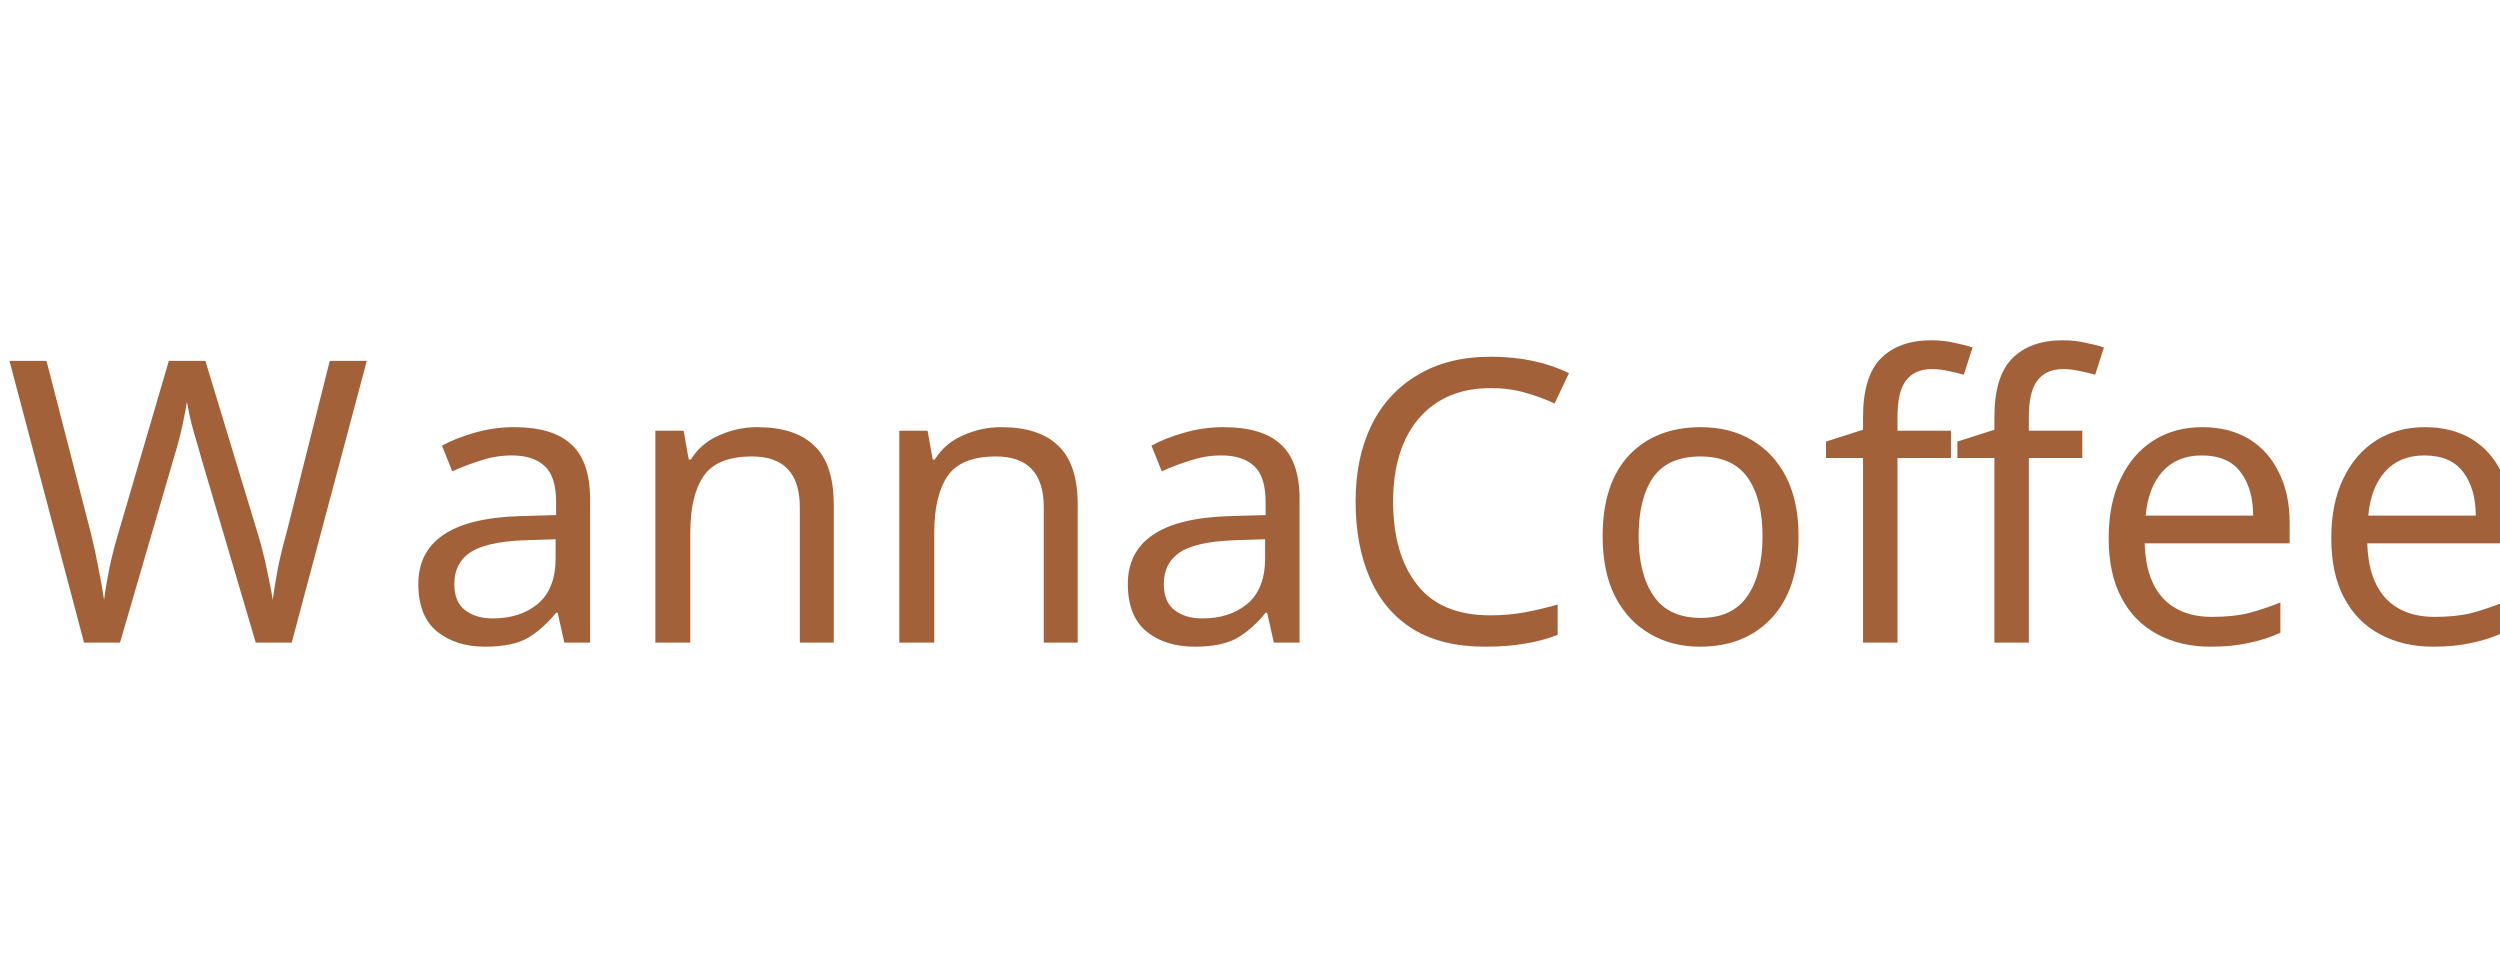
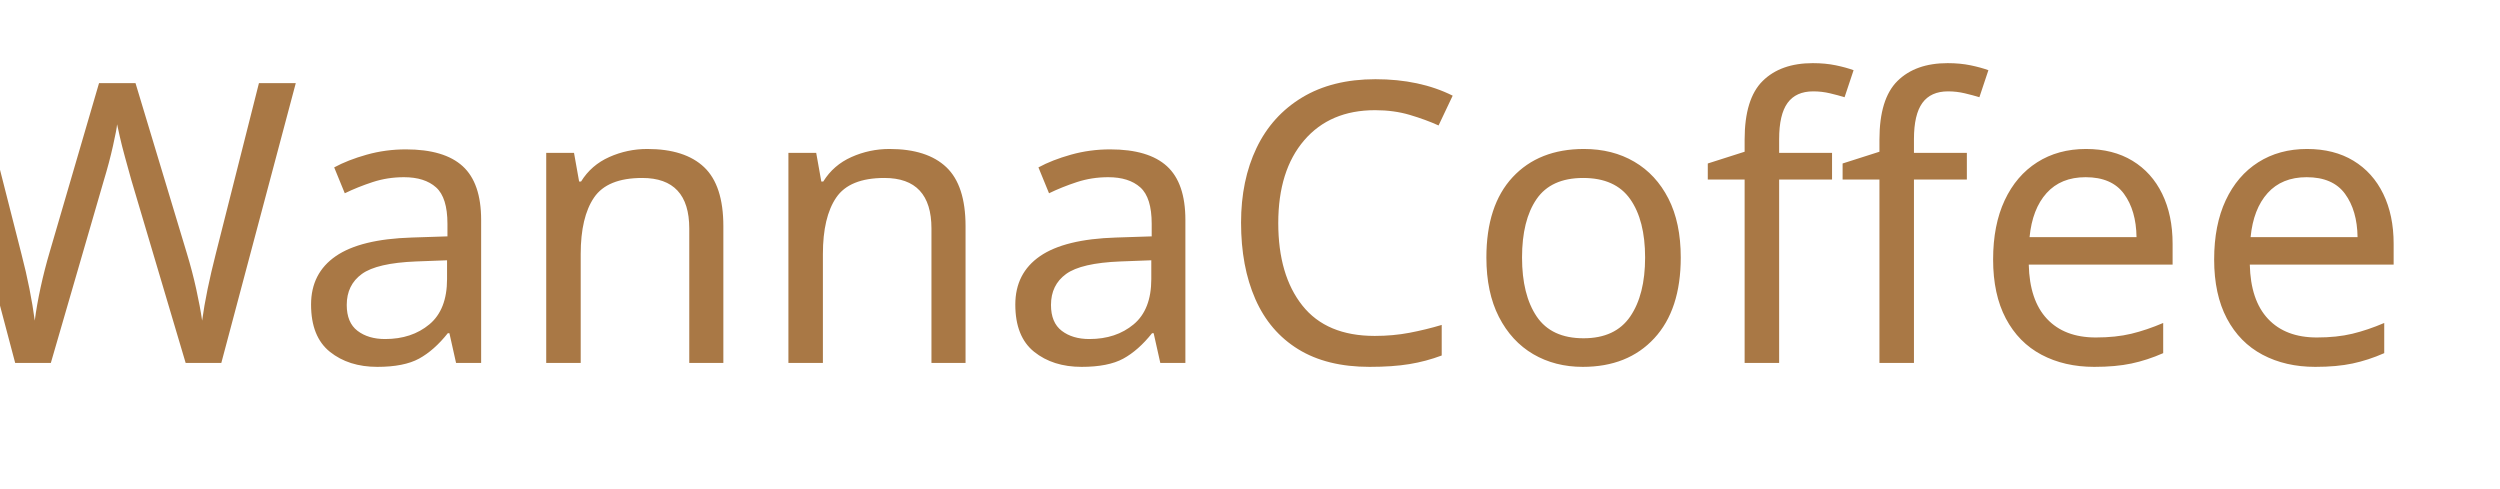
- <svg xmlns="http://www.w3.org/2000/svg" width="100%" height="100%" viewBox="0 0 1024 400" version="1.1" xml:space="preserve" style="fill-rule:evenodd;clip-rule:evenodd;stroke-linejoin:round;stroke-miterlimit:2;">
-   <g transform="matrix(13.4776,0,0,13.4776,-927.18,-1816.72)">
-     <text x="68.942px" y="154.326px" style="font-family:'Futura-Medium', 'Futura', sans-serif;font-weight:500;font-size:12px;fill:rgb(163,97,58);">W<tspan x="80.96px 88.155px " y="154.326px 154.326px ">an</tspan>naCof<tspan x="128.092px 131.837px 138.475px " y="154.326px 154.326px 154.326px ">fee</tspan>
-     </text>
+ <svg xmlns="http://www.w3.org/2000/svg" width="100%" height="100%" viewBox="0 0 2048 400" version="1.1" xml:space="preserve" style="fill-rule:evenodd;clip-rule:evenodd;stroke-linejoin:round;stroke-miterlimit:2;">
+   <g transform="matrix(2,0,0,2,0,0)">
+     <g transform="matrix(0.742846,0,0,0.742846,-51.0322,16.9783)">
+       <text x="33.634px" y="177.277px" style="font-family:'Pacifico-Regular', 'Pacifico';font-size:216.092px;fill:rgb(169,120,69);">WannaCoffee</text>
+     </g>
  </g>
</svg>
